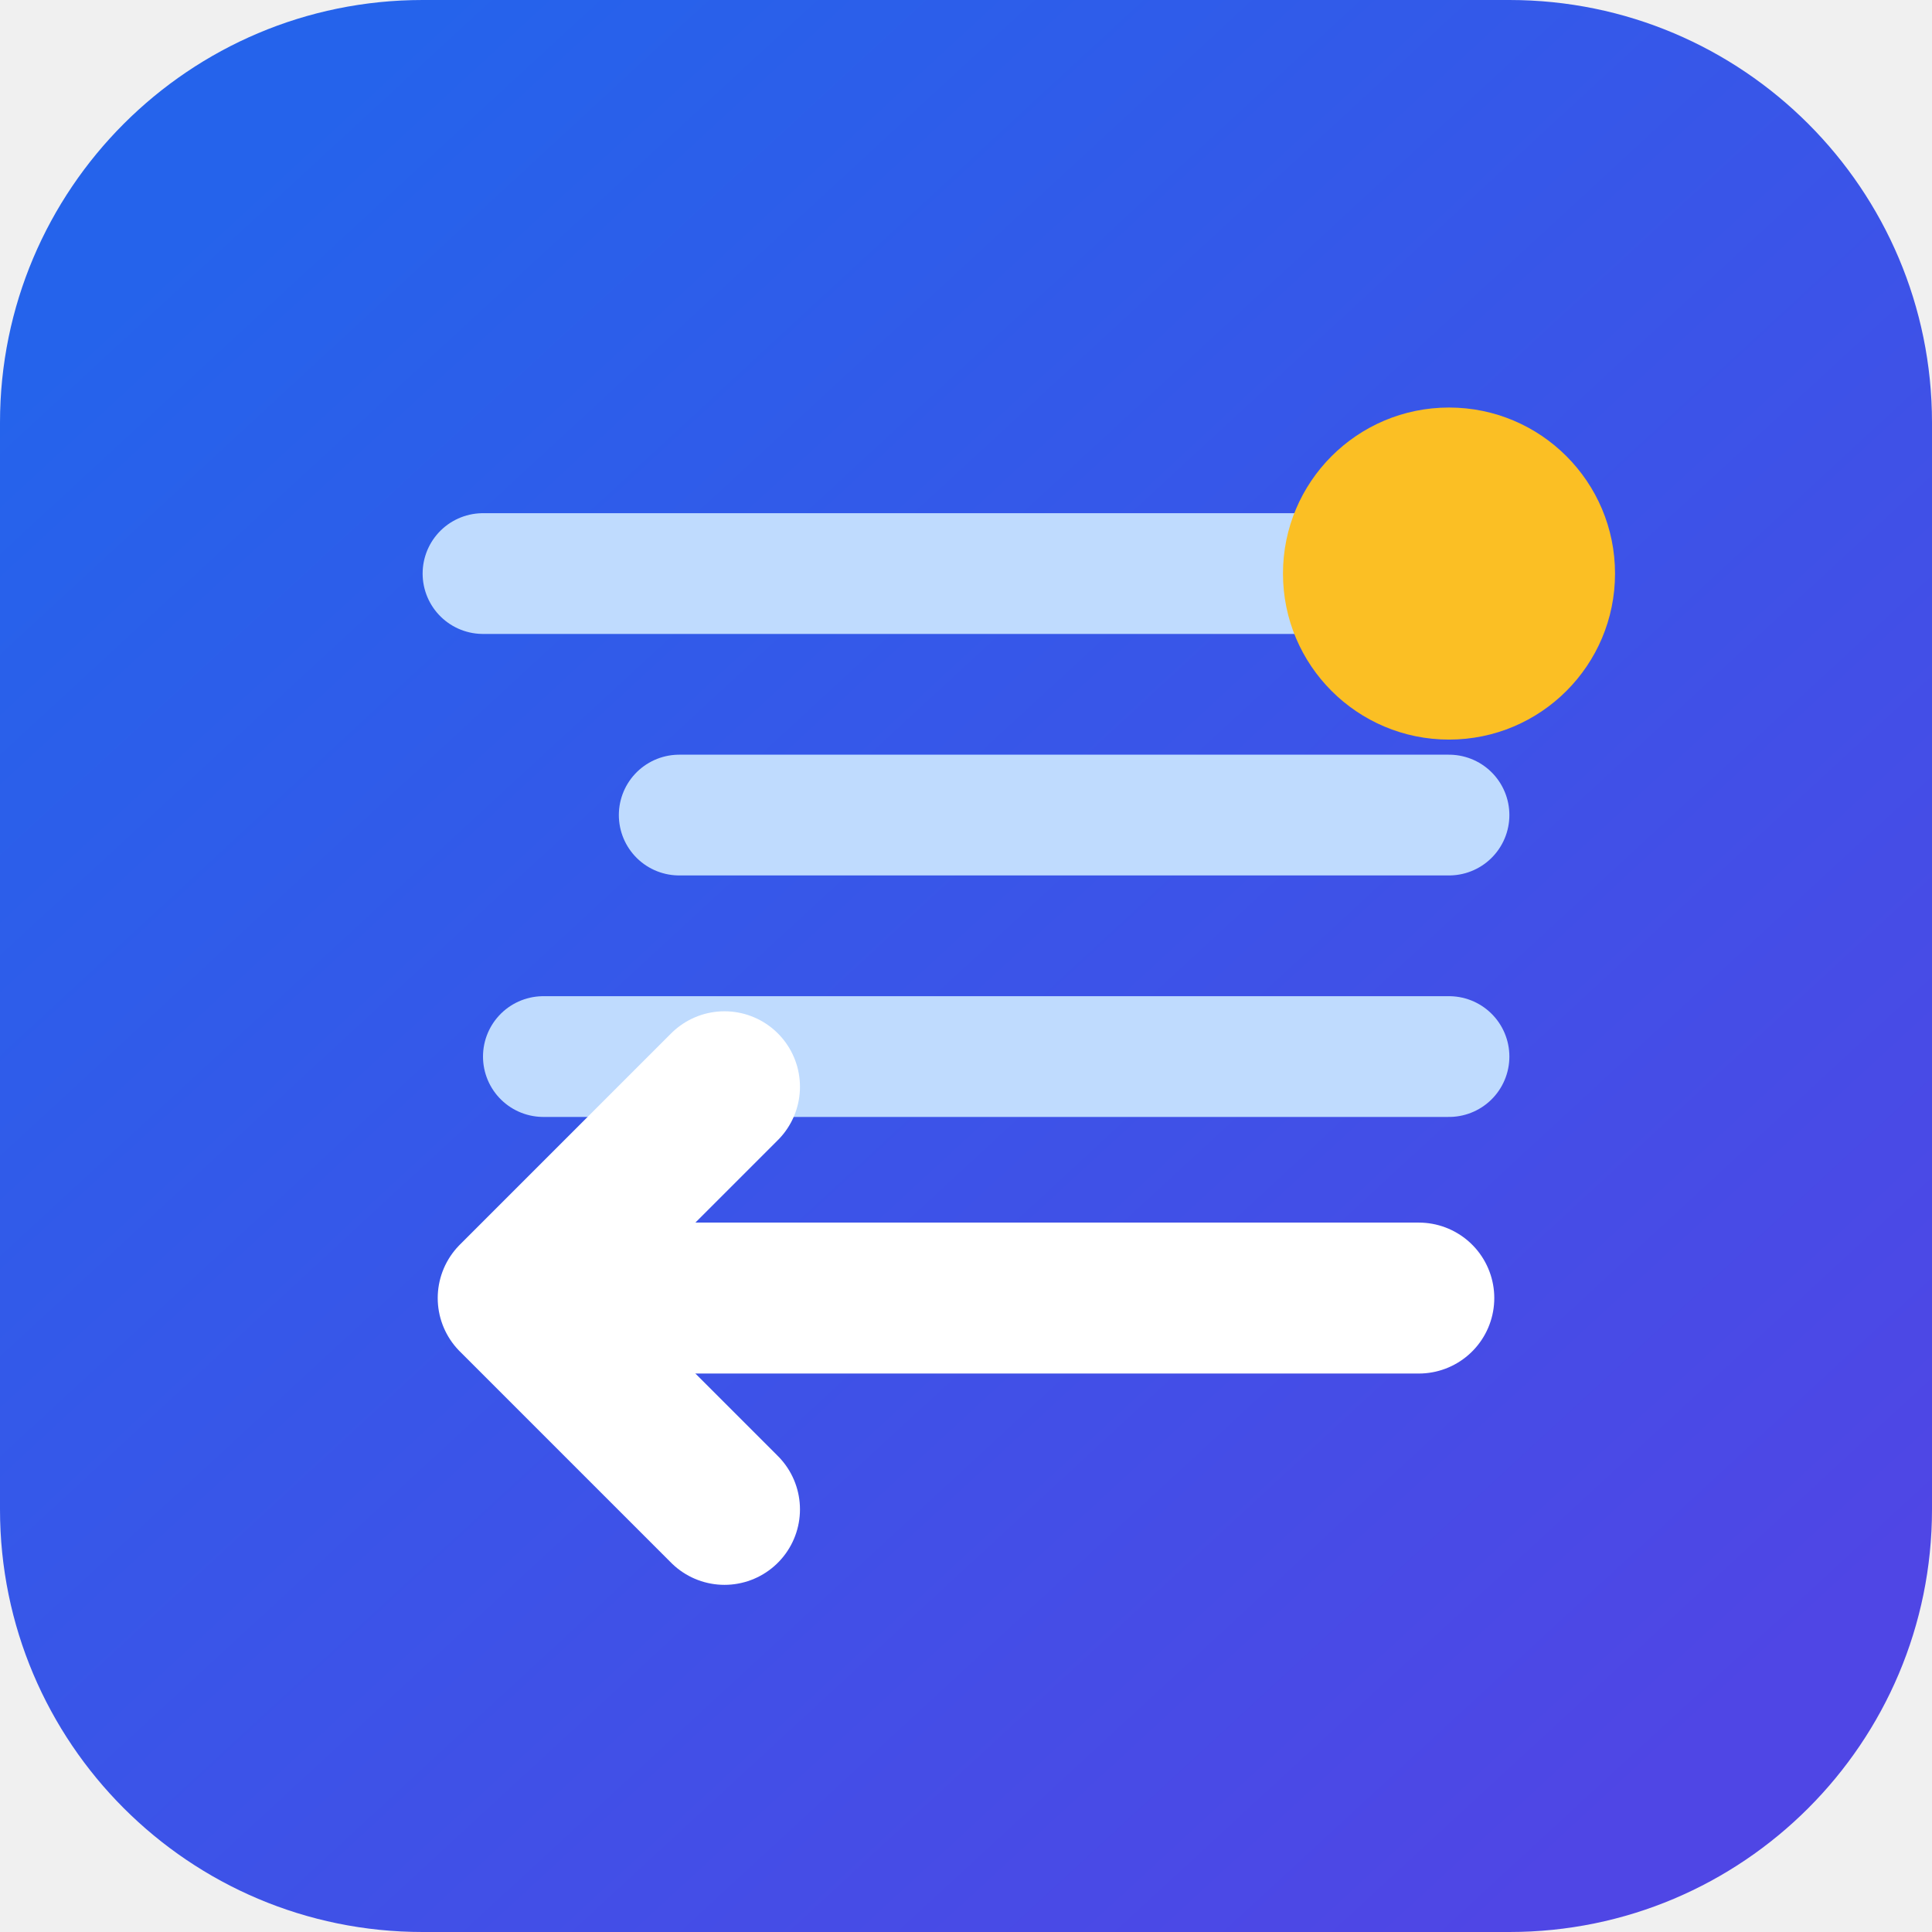
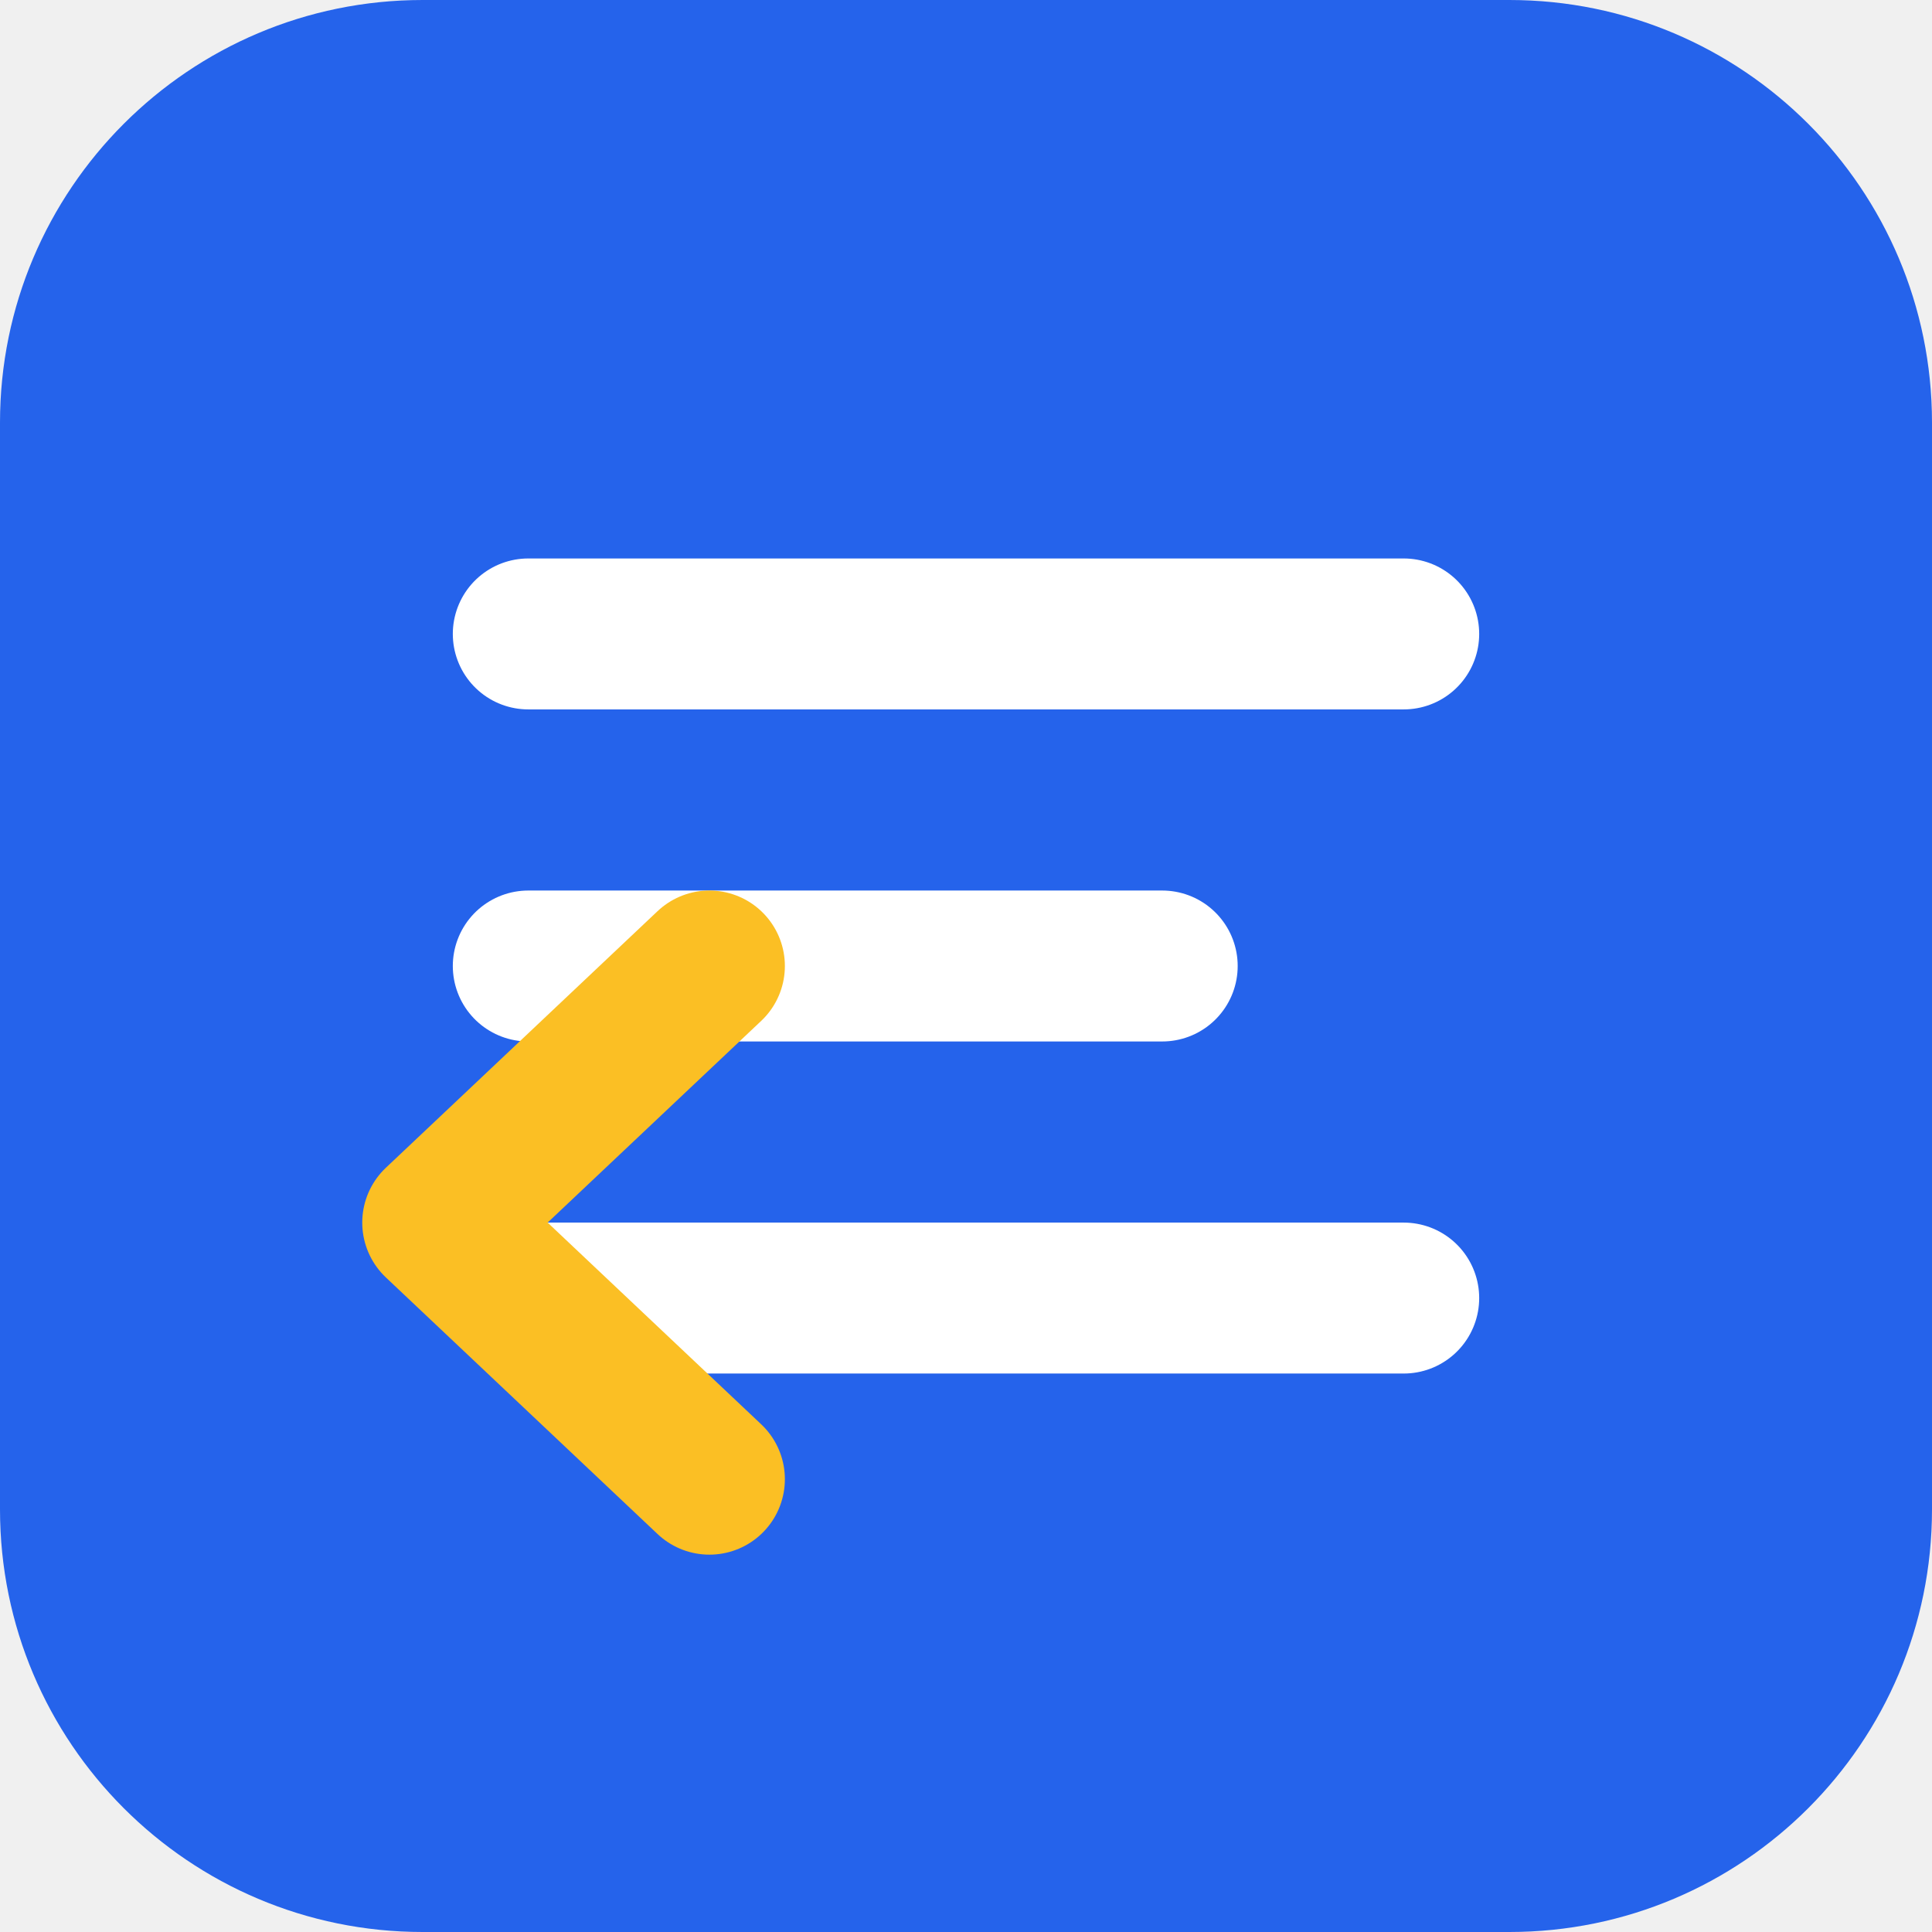
<svg xmlns="http://www.w3.org/2000/svg" width="128" height="128" viewBox="0 0 128 128" role="img" aria-labelledby="title desc">
-   <defs>
-     <linearGradient id="background" x1="16" y1="12" x2="112" y2="116" gradientUnits="userSpaceOnUse">
-       <stop stop-color="#2563eb" />
-       <stop offset="1" stop-color="#4f46e5" />
-     </linearGradient>
-   </defs>
-   <rect width="128" height="128" rx="28" fill="url(#background)" />
-   <path d="M32 38h64M45 54h51M36 70h60" stroke="#bfdbfe" stroke-width="8" stroke-linecap="round" />
-   <path d="M94 86H46" stroke="#fff" stroke-width="10" stroke-linecap="round" />
-   <path d="m48 72-14 14 14 14" fill="none" stroke="#fff" stroke-width="10" stroke-linecap="round" stroke-linejoin="round" />
-   <circle cx="96" cy="38" r="11" fill="#fbbf24" />
+   <rect width="128" height="128" rx="28" fill="#2563eb" />
+   <path d="M35 42h58M35 64h42M35 86h58" stroke="#fff" stroke-width="10" stroke-linecap="round" />
+   <path d="m47 98-18-17 18-17" fill="none" stroke="#fbbf24" stroke-width="10" stroke-linecap="round" stroke-linejoin="round" />
</svg>
